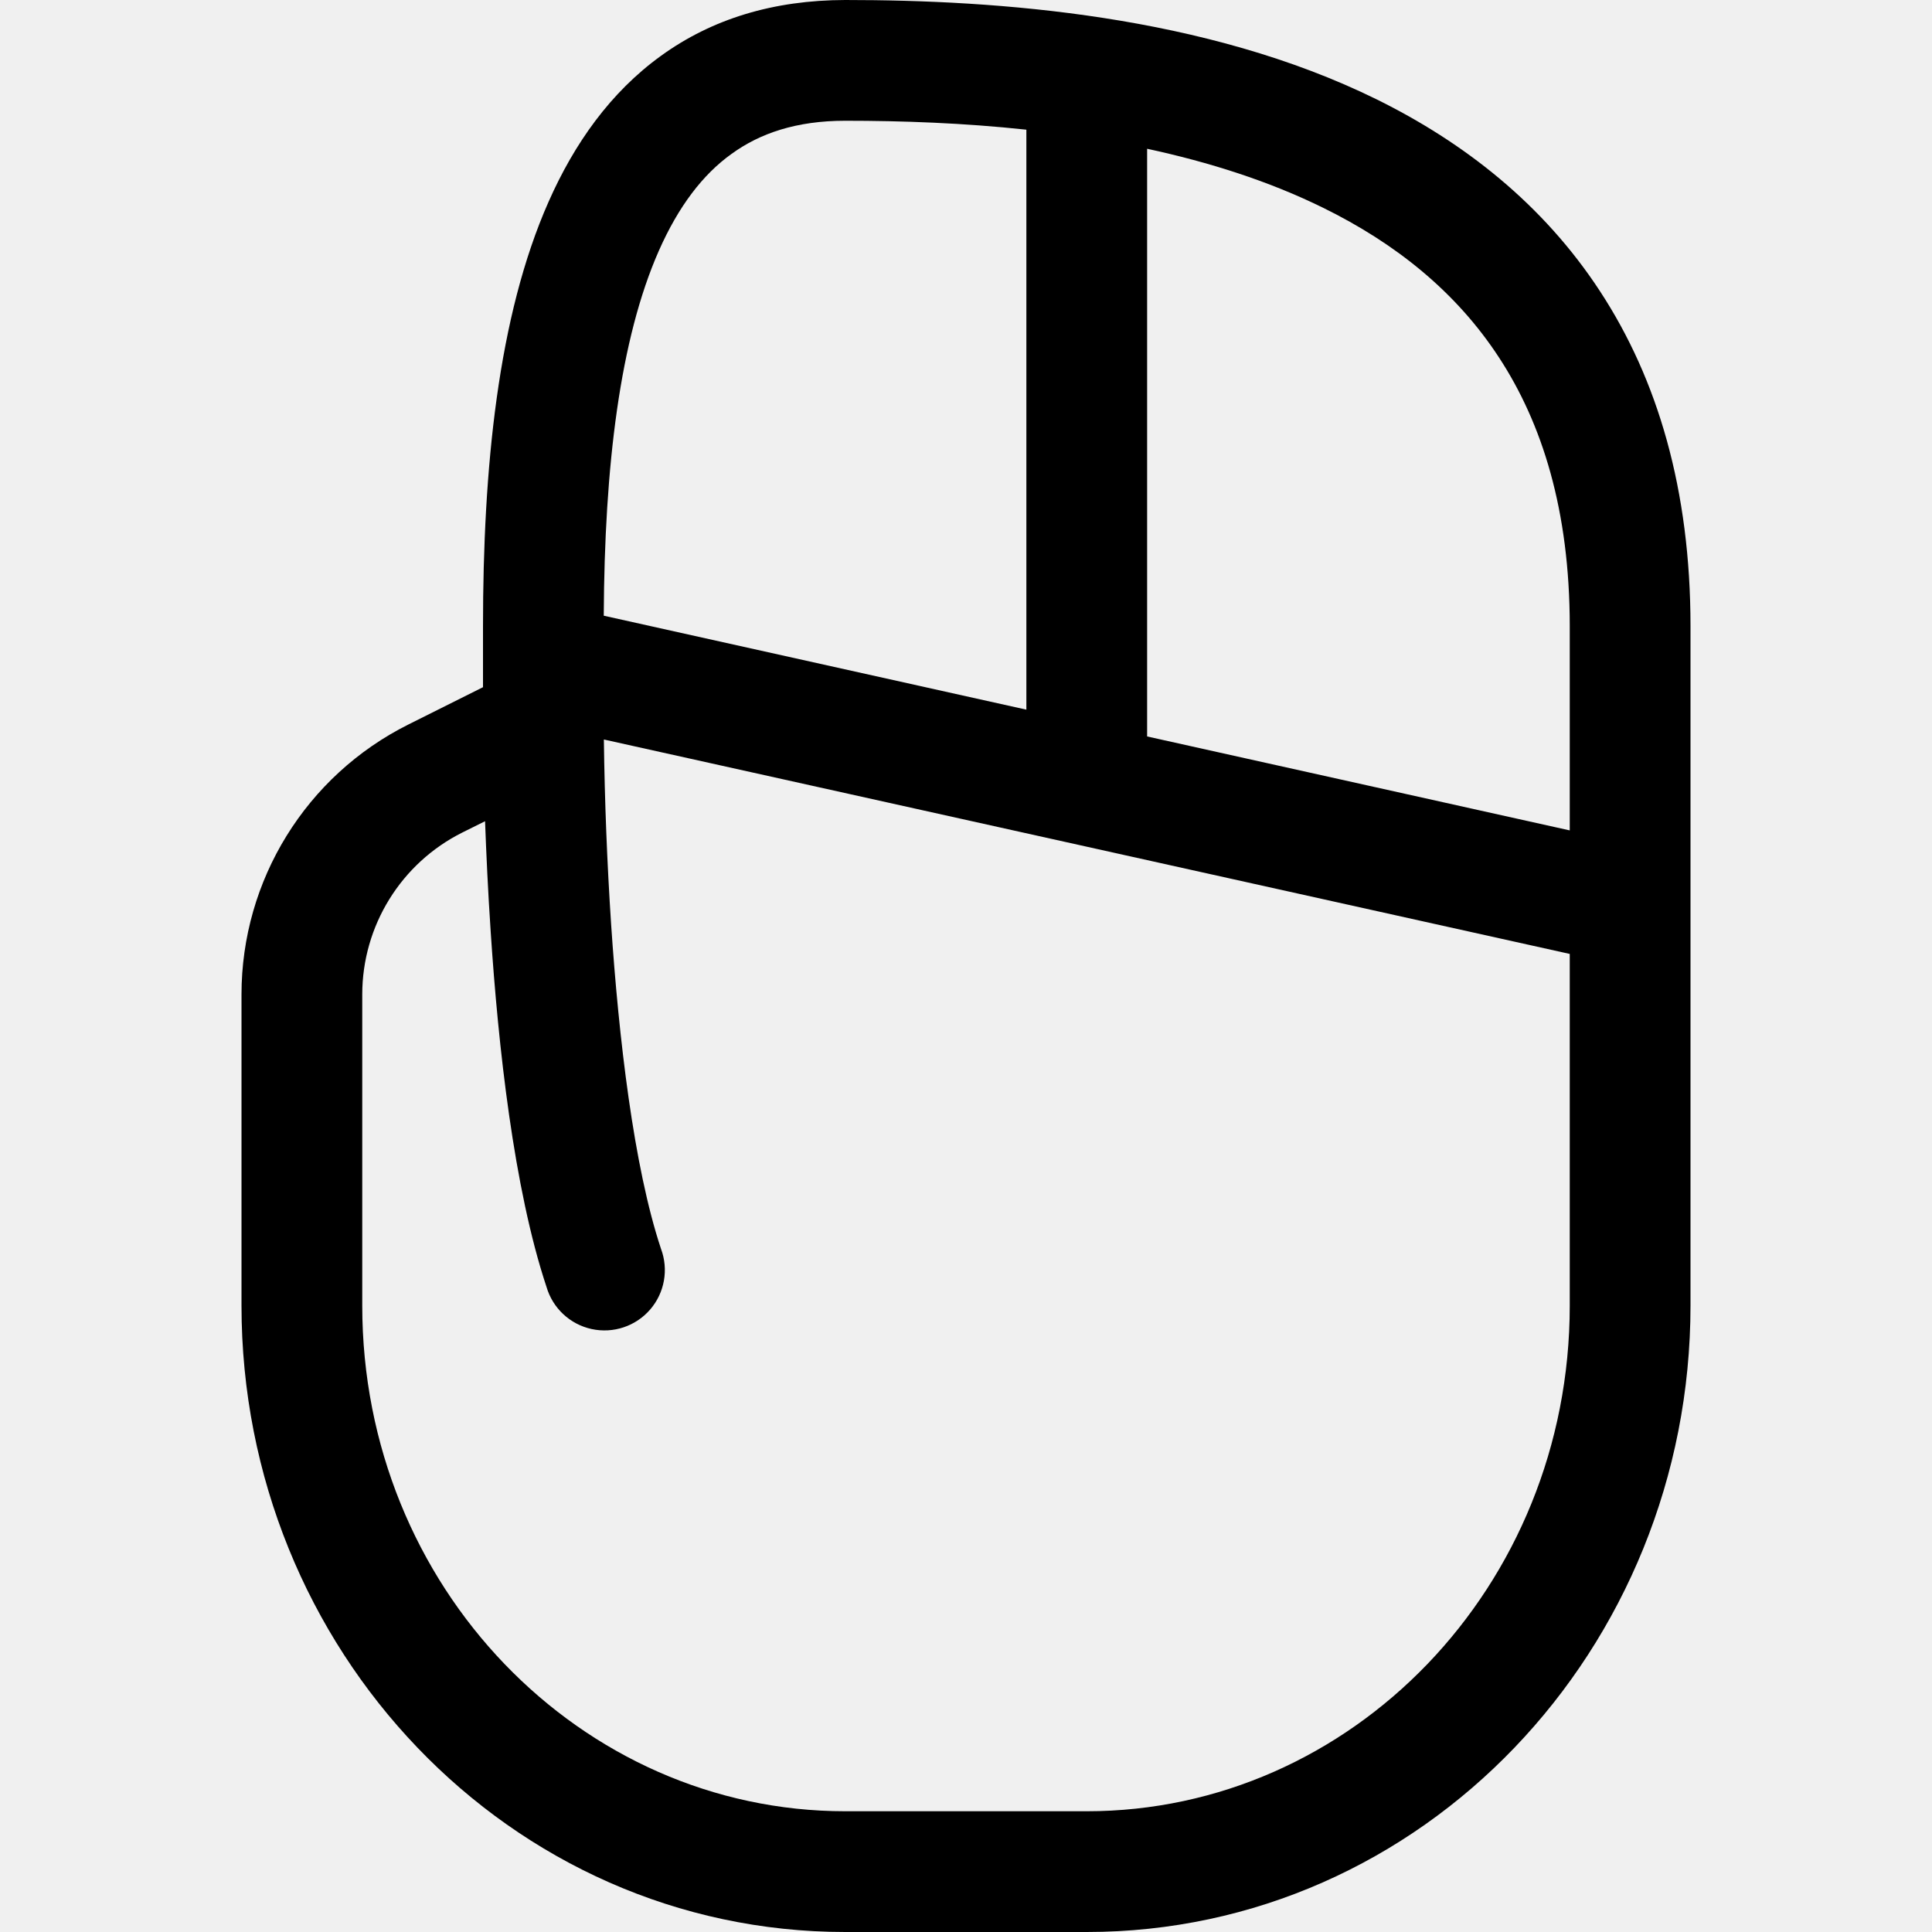
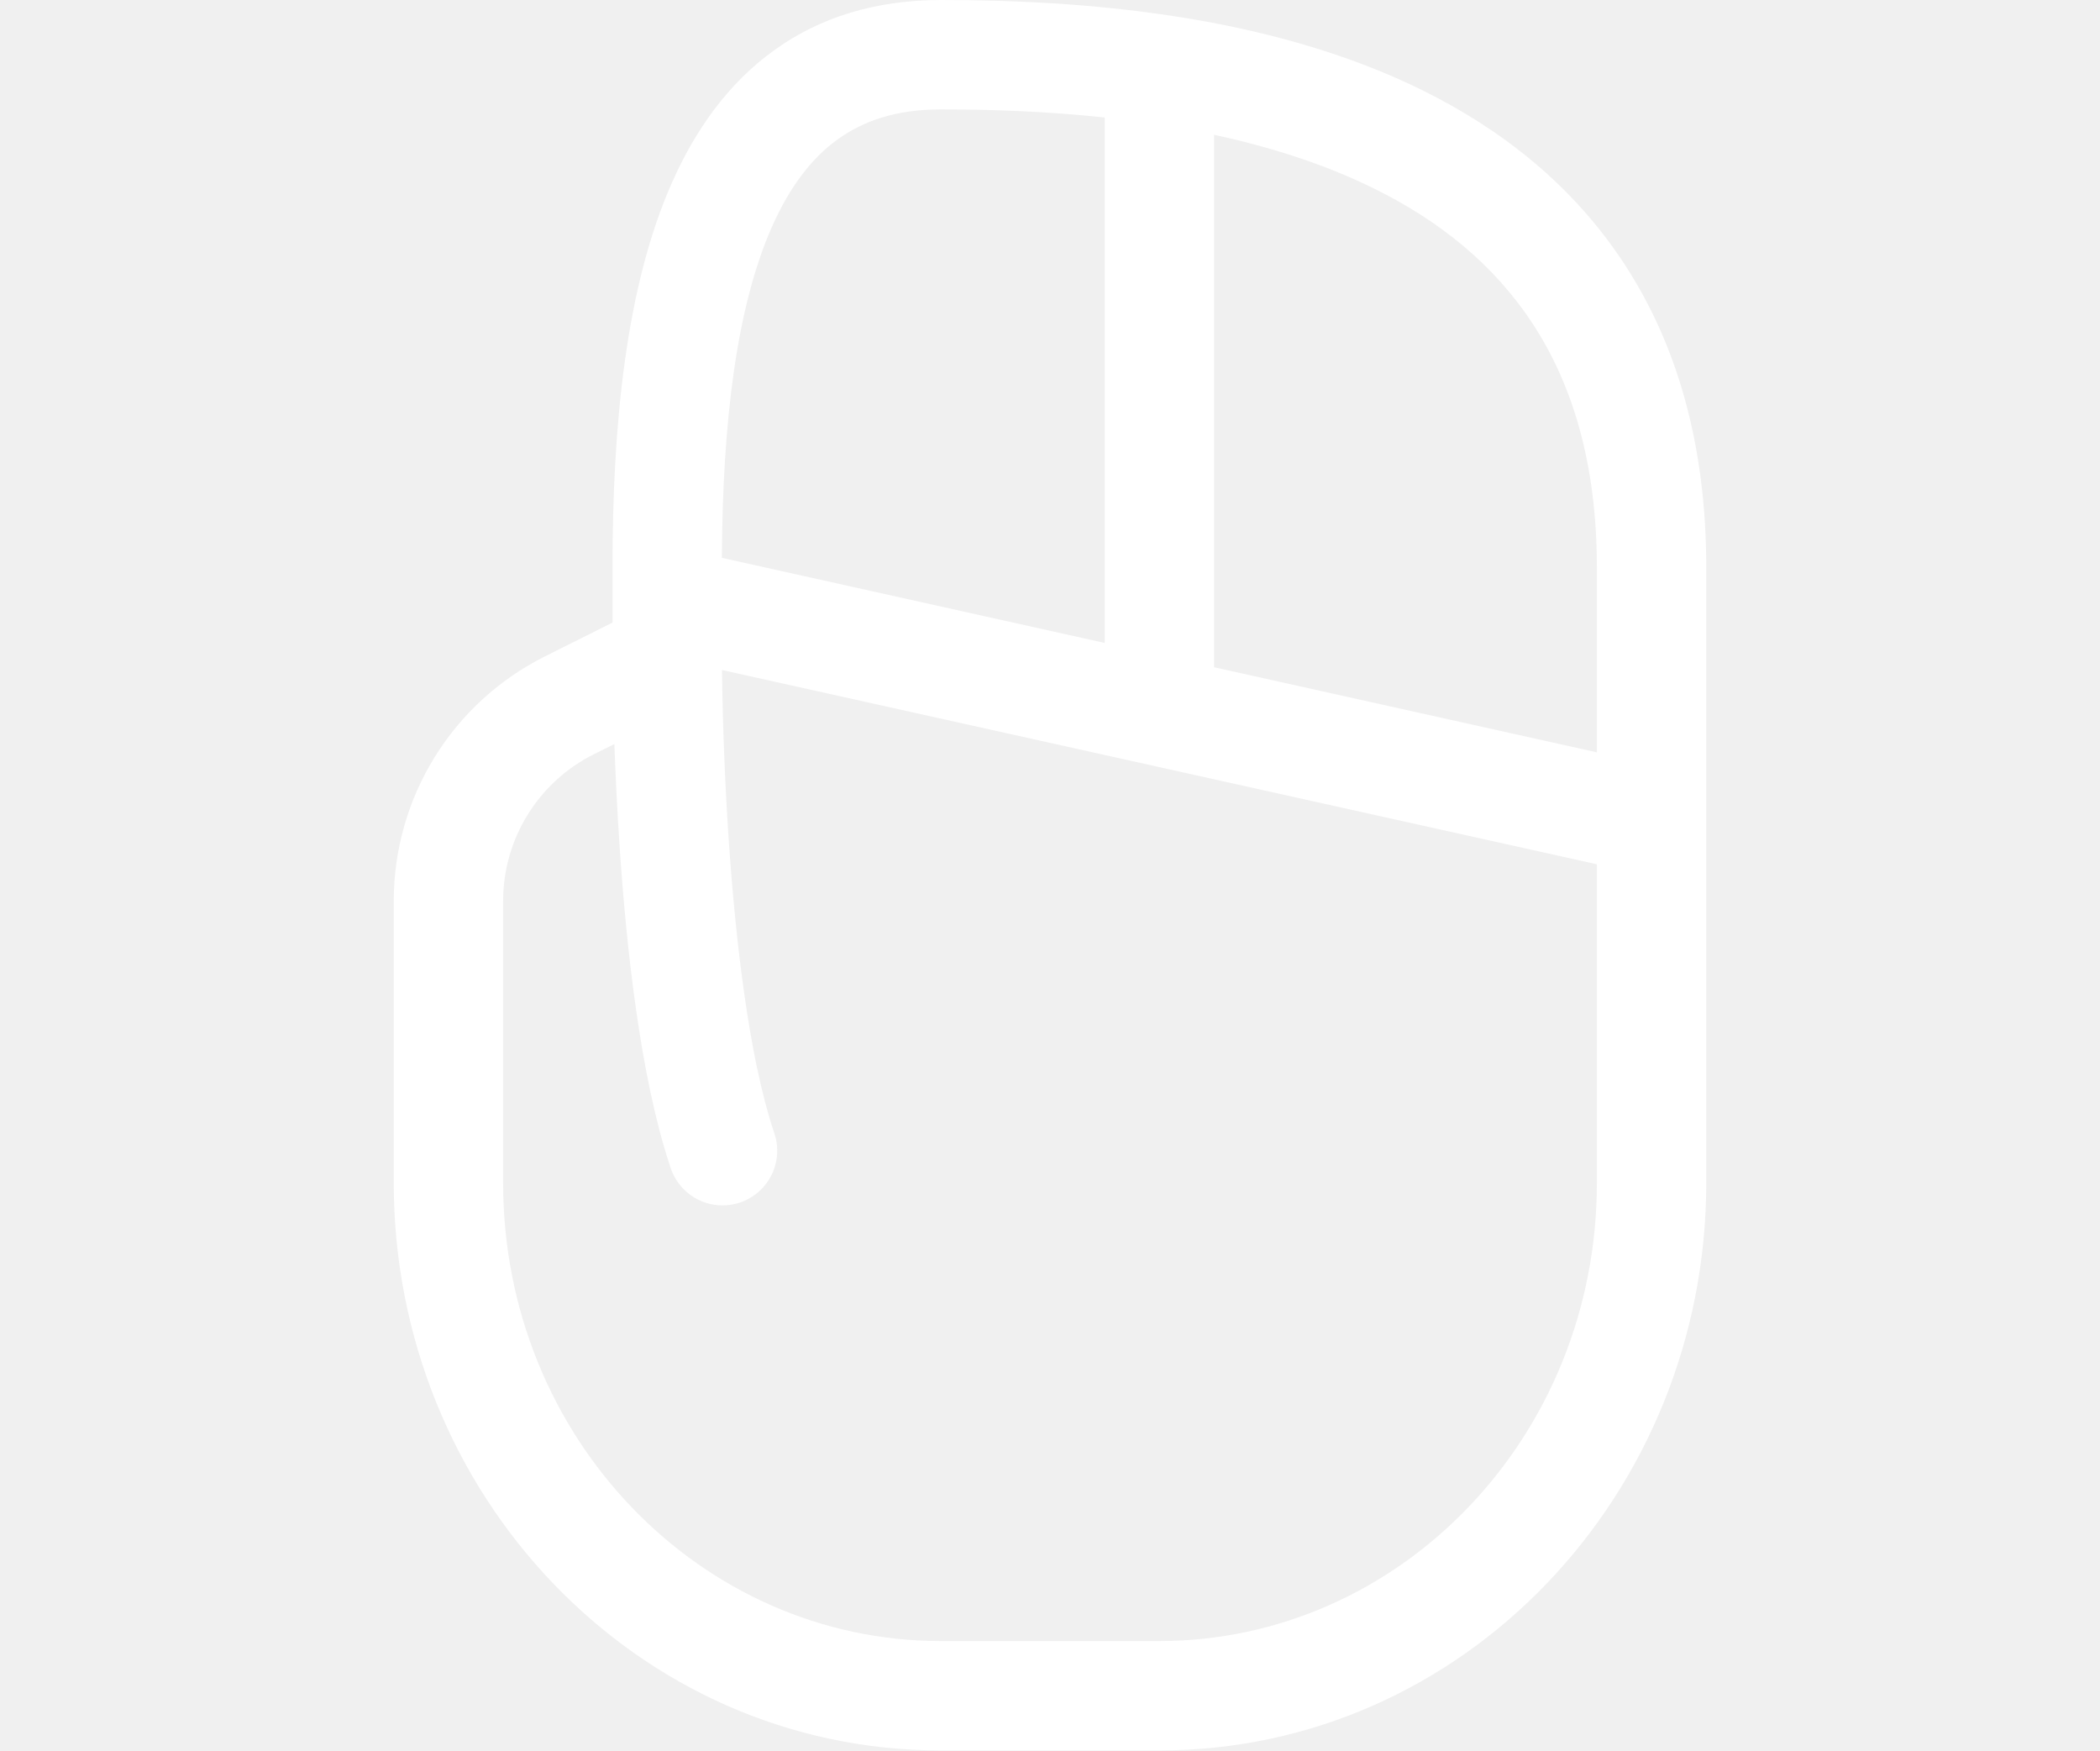
- <svg xmlns="http://www.w3.org/2000/svg" width="70" height="70" fill="currentColor" class="bi bi-mouse3" viewBox="0 0 16 16">
+ <svg xmlns="http://www.w3.org/2000/svg" width="60" height="50" fill="#fff" class="bi bi-mouse3" viewBox="0 0 16 16">
  <path d="M7 0q-.891.002-1.527.463c-.418.302-.717.726-.93 1.208C4.123 2.619 4 3.879 4 5.187v.504L3.382 6A2.5 2.5 0 0 0 2 8.236v2.576C2 13.659 4.22 16 7 16h2c2.78 0 5-2.342 5-5.188V5.186c0-1.13-.272-2.044-.748-2.772-.474-.726-1.13-1.235-1.849-1.59C9.981.123 8.26 0 7 0m2.5 6.099V1.232c.51.11 1.008.267 1.46.49.596.293 1.099.694 1.455 1.24.355.543.585 1.262.585 2.225v1.69zm-1-5.025v4.803L5 5.099c.006-1.242.134-2.293.457-3.024.162-.366.363-.63.602-.801C6.292 1.105 6.593 1 7 1c.468 0 .98.018 1.5.074M5 6.124 13 7.9v2.912C13 13.145 11.19 15 9 15H7c-2.19 0-4-1.855-4-4.188V8.236a1.5 1.5 0 0 1 .83-1.342l.187-.093c.01.265.024.58.047.92.062.938.19 2.12.462 2.937a.5.5 0 1 0 .948-.316c-.227-.683-.35-1.75-.413-2.688a29 29 0 0 1-.06-1.528v-.002z" />
</svg>
